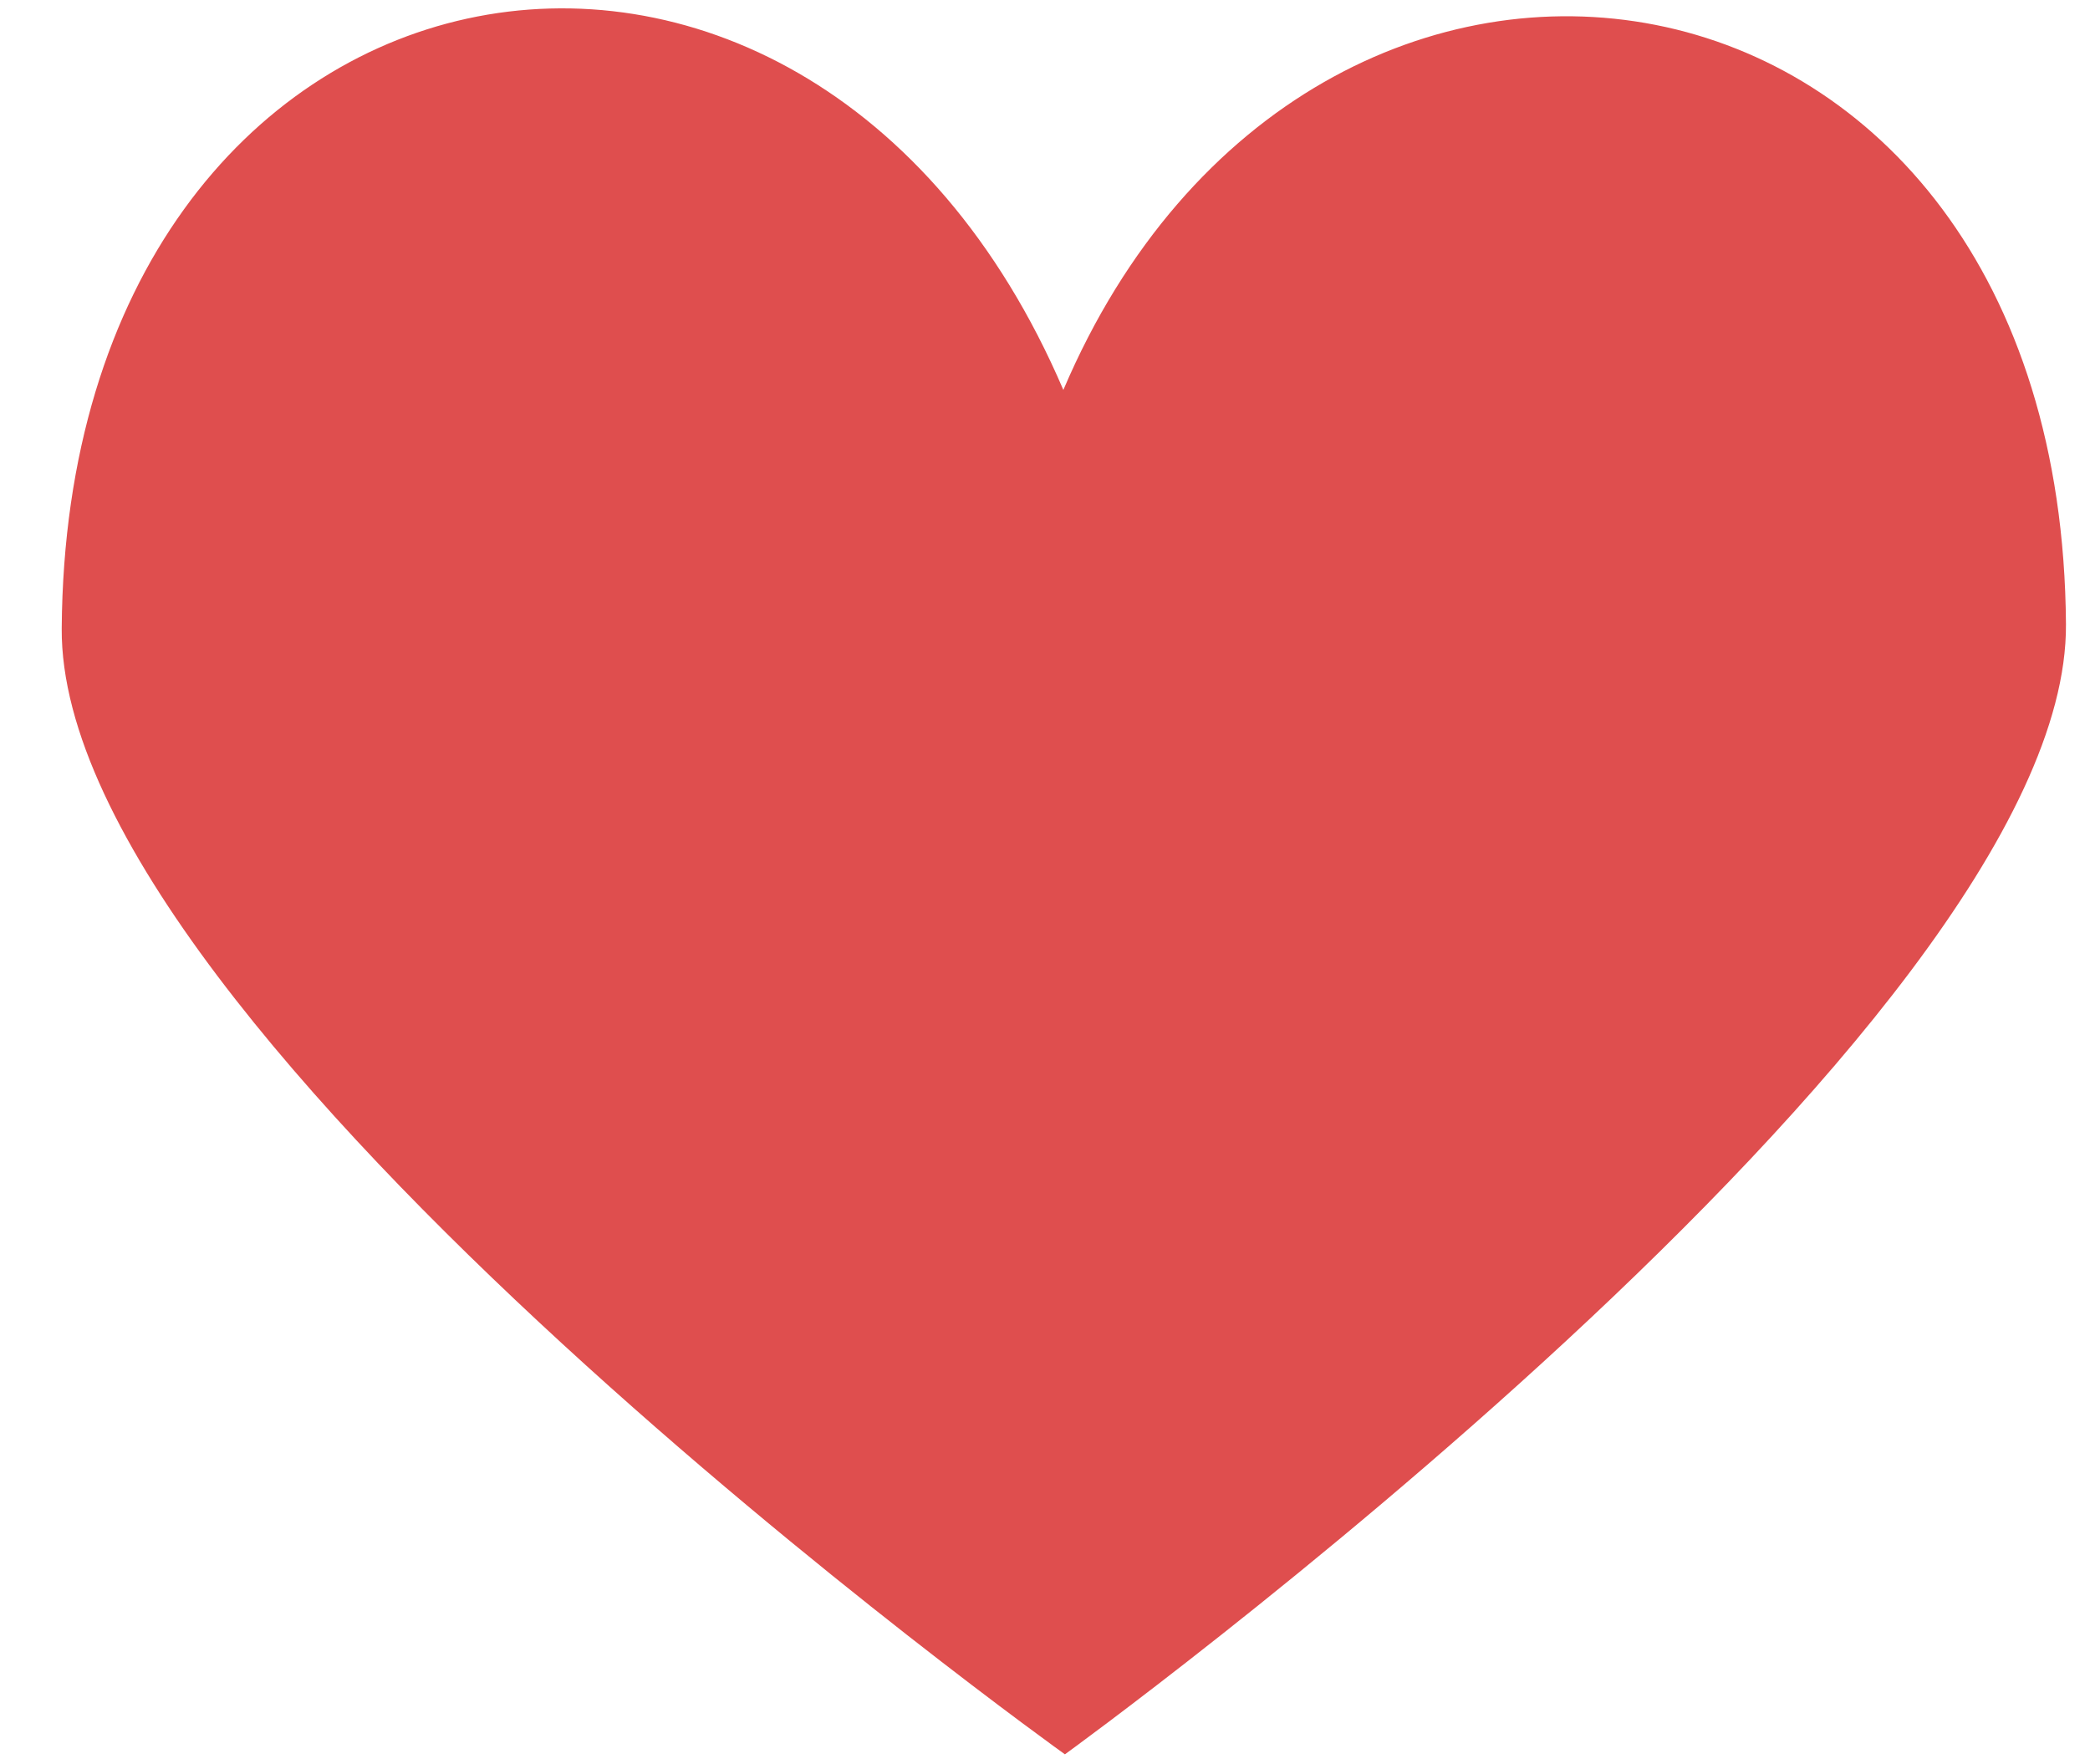
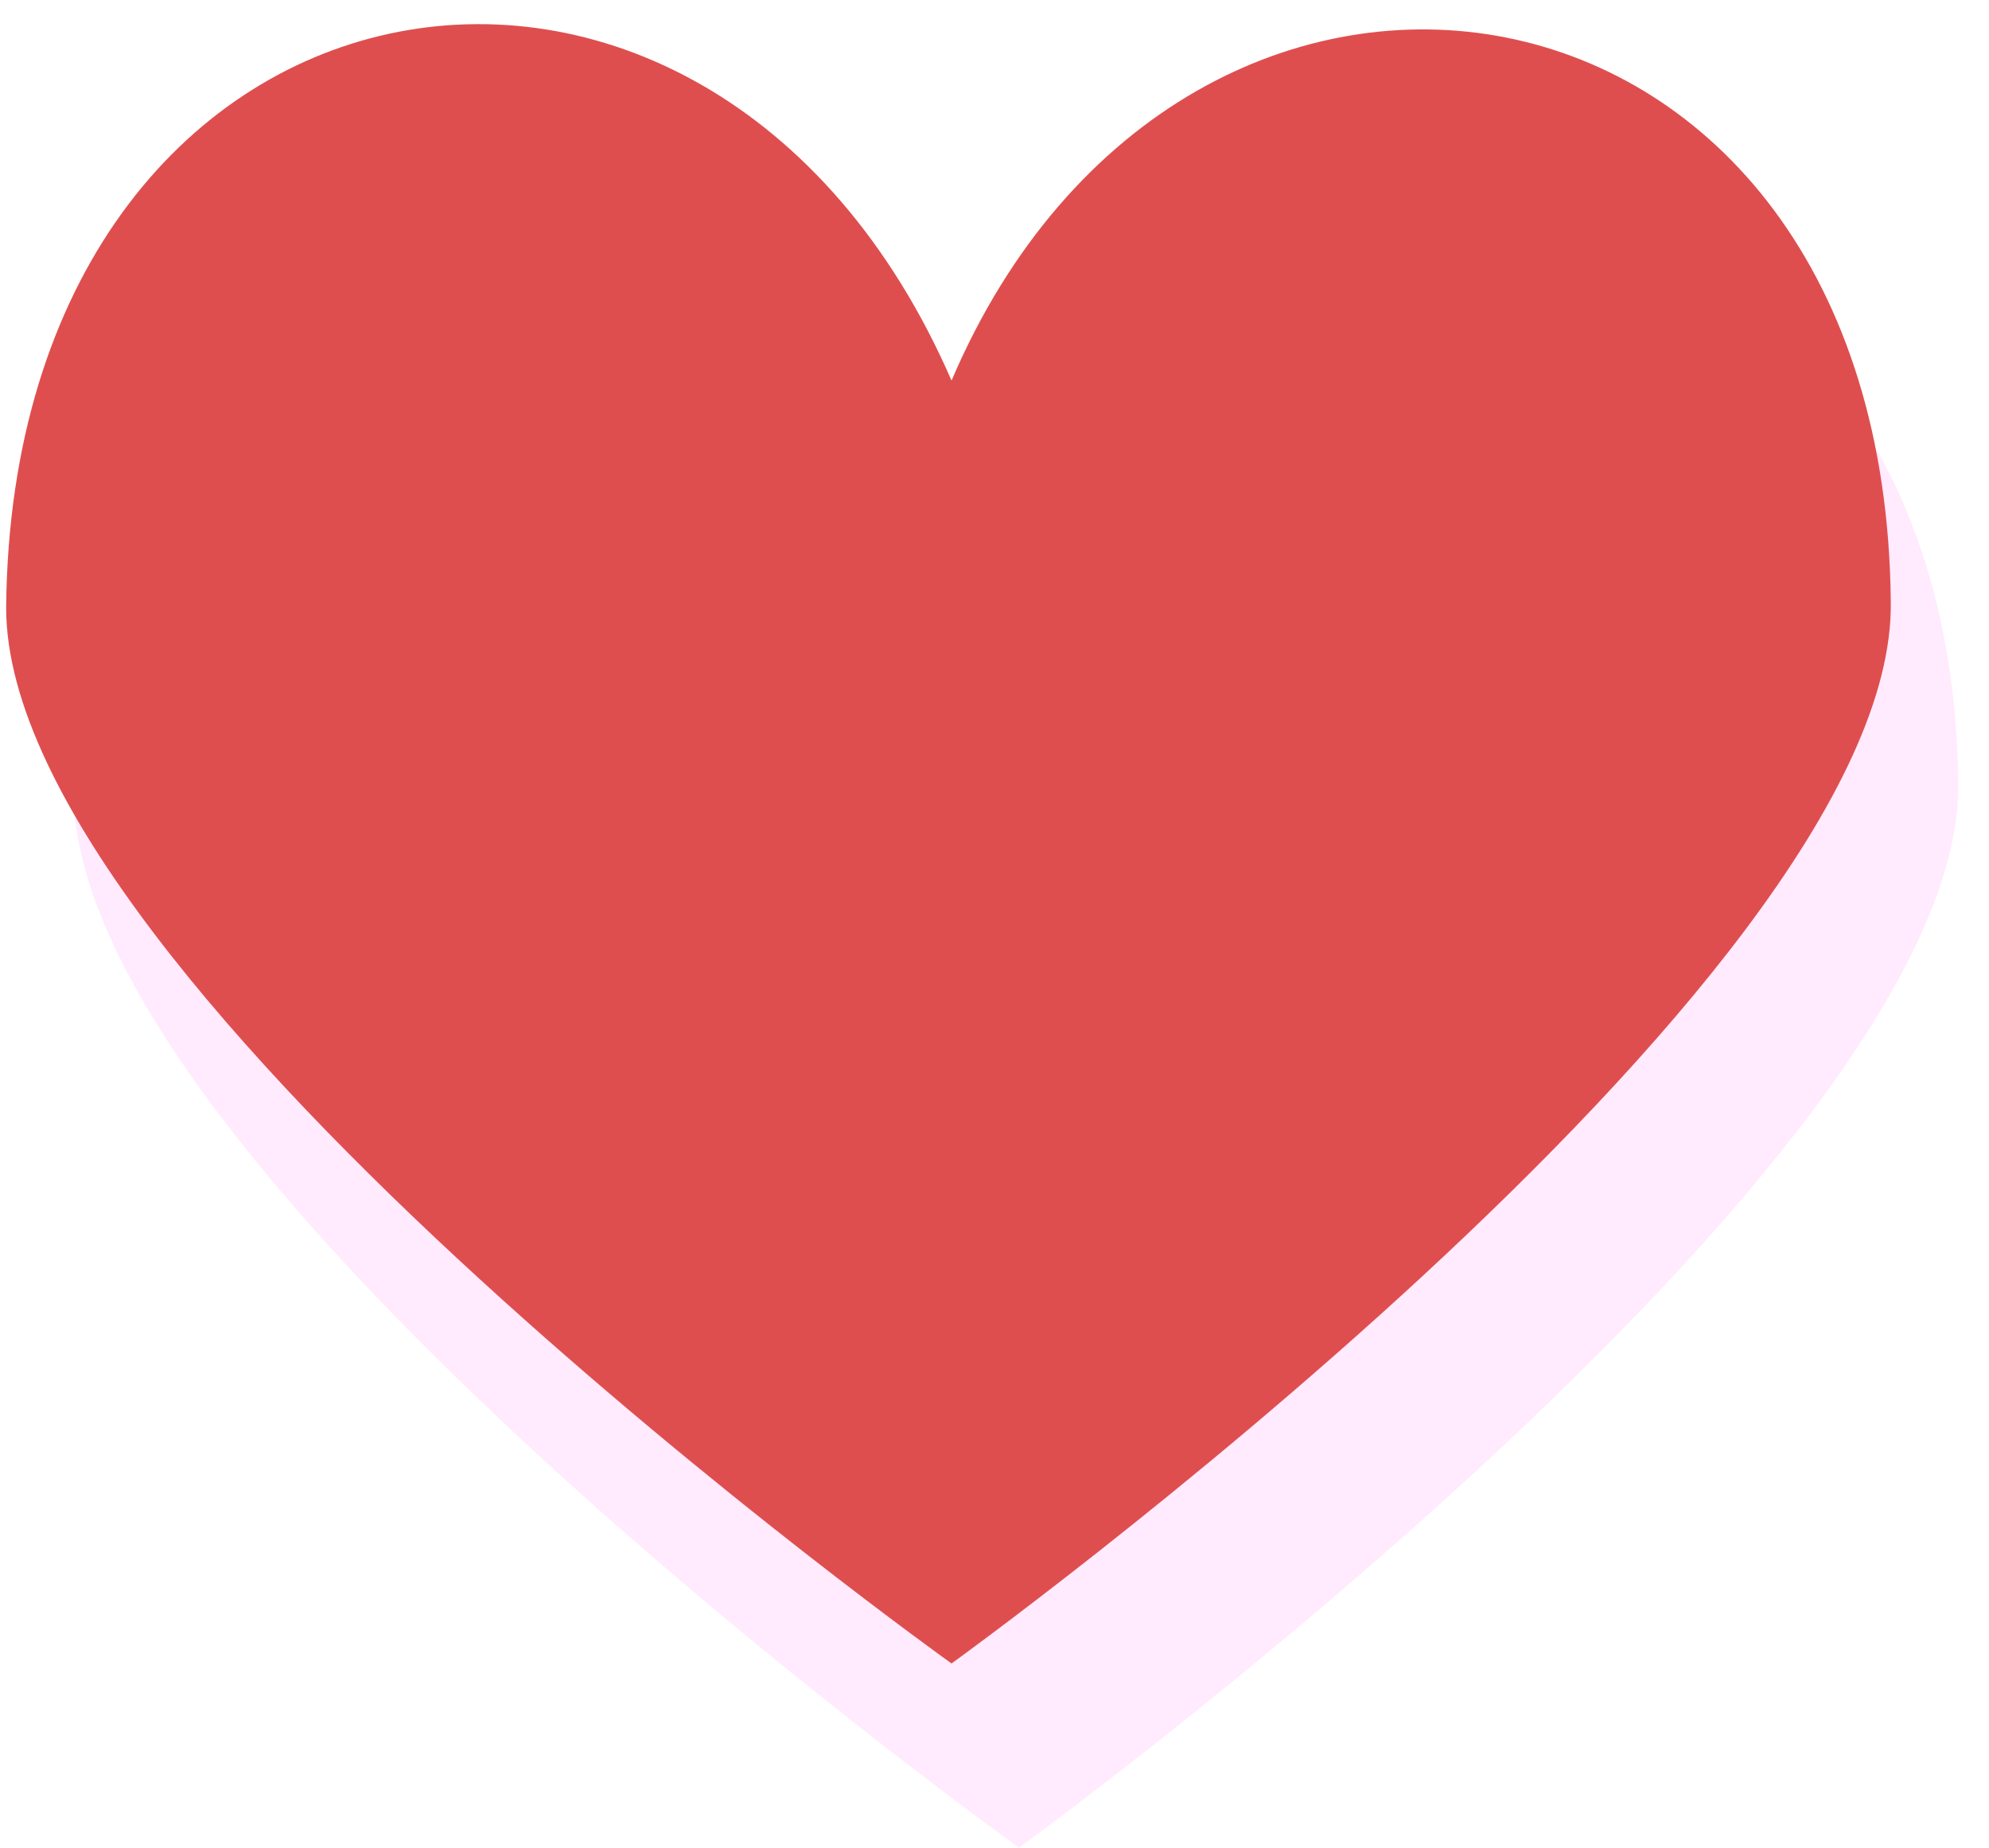
- <svg xmlns="http://www.w3.org/2000/svg" width="32px" height="27px">
-   <path fill-rule="evenodd" fill="rgb(223, 78, 78)" d="M16.281,5.970 C12.309,-3.300 1.019,-1.137 0.945,9.622 C0.901,15.840 16.305,26.860 16.305,26.860 C16.305,26.860 31.675,15.734 31.632,9.557 C31.557,-1.228 20.070,-2.930 16.281,5.970 Z" />
+ <svg xmlns="http://www.w3.org/2000/svg" version="1.1" id="Layer_1" x="0px" y="0px" viewBox="0 0 32.4 30.1" style="enable-background:new 0 0 32.4 30.1;" xml:space="preserve">
+   <style type="text/css">
+ 	.st0{fill:#FFEAFE;}
+ 	.st1{fill:#DF4E4E;}
+ </style>
+   <path class="st0" d="M16.5,9.2C12.6,0,1.3,2.1,1.2,12.9c0,6.2,15.4,17.2,15.4,17.2S31.9,19,31.9,12.8C31.8,2,20.3,0.3,16.5,9.2z" />
+   <path class="st1" d="M15.5,6.2C11.5-3,0.2-0.9,0.1,9.9c0,6.2,15.4,17.2,15.4,17.2S30.9,16,30.8,9.8C30.7-1,19.3-2.7,15.5,6.2z" />
</svg>
